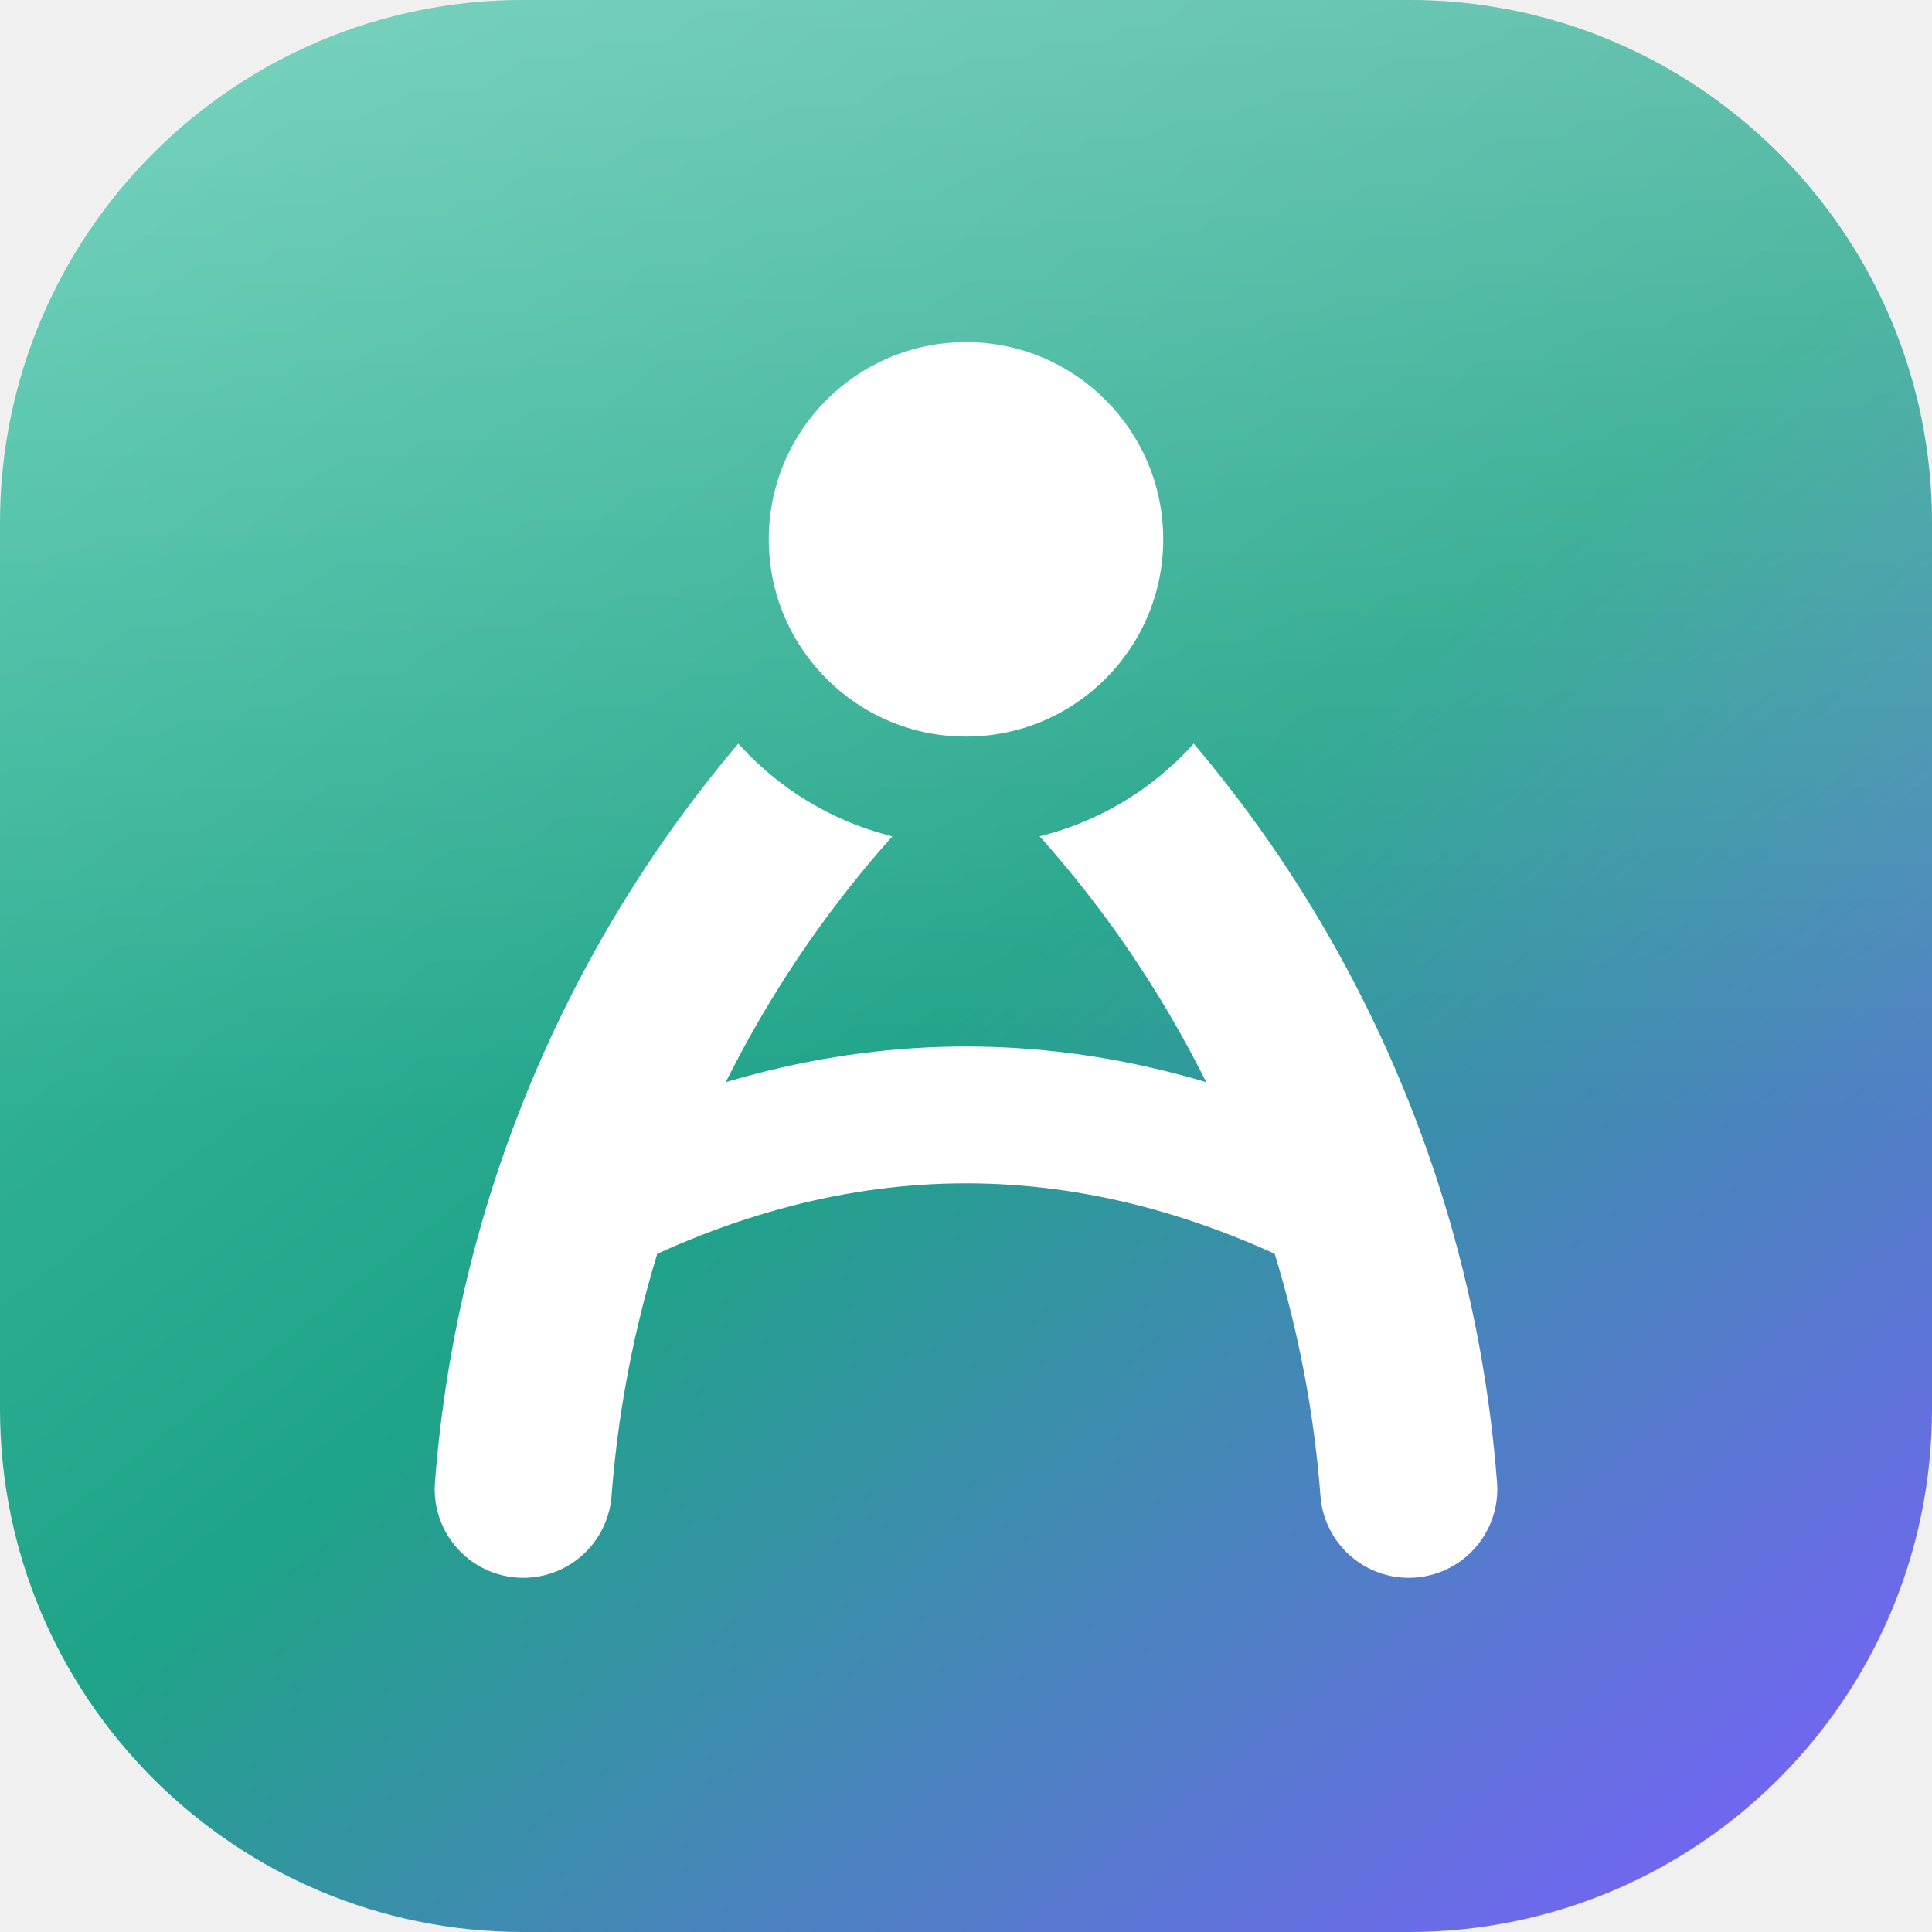
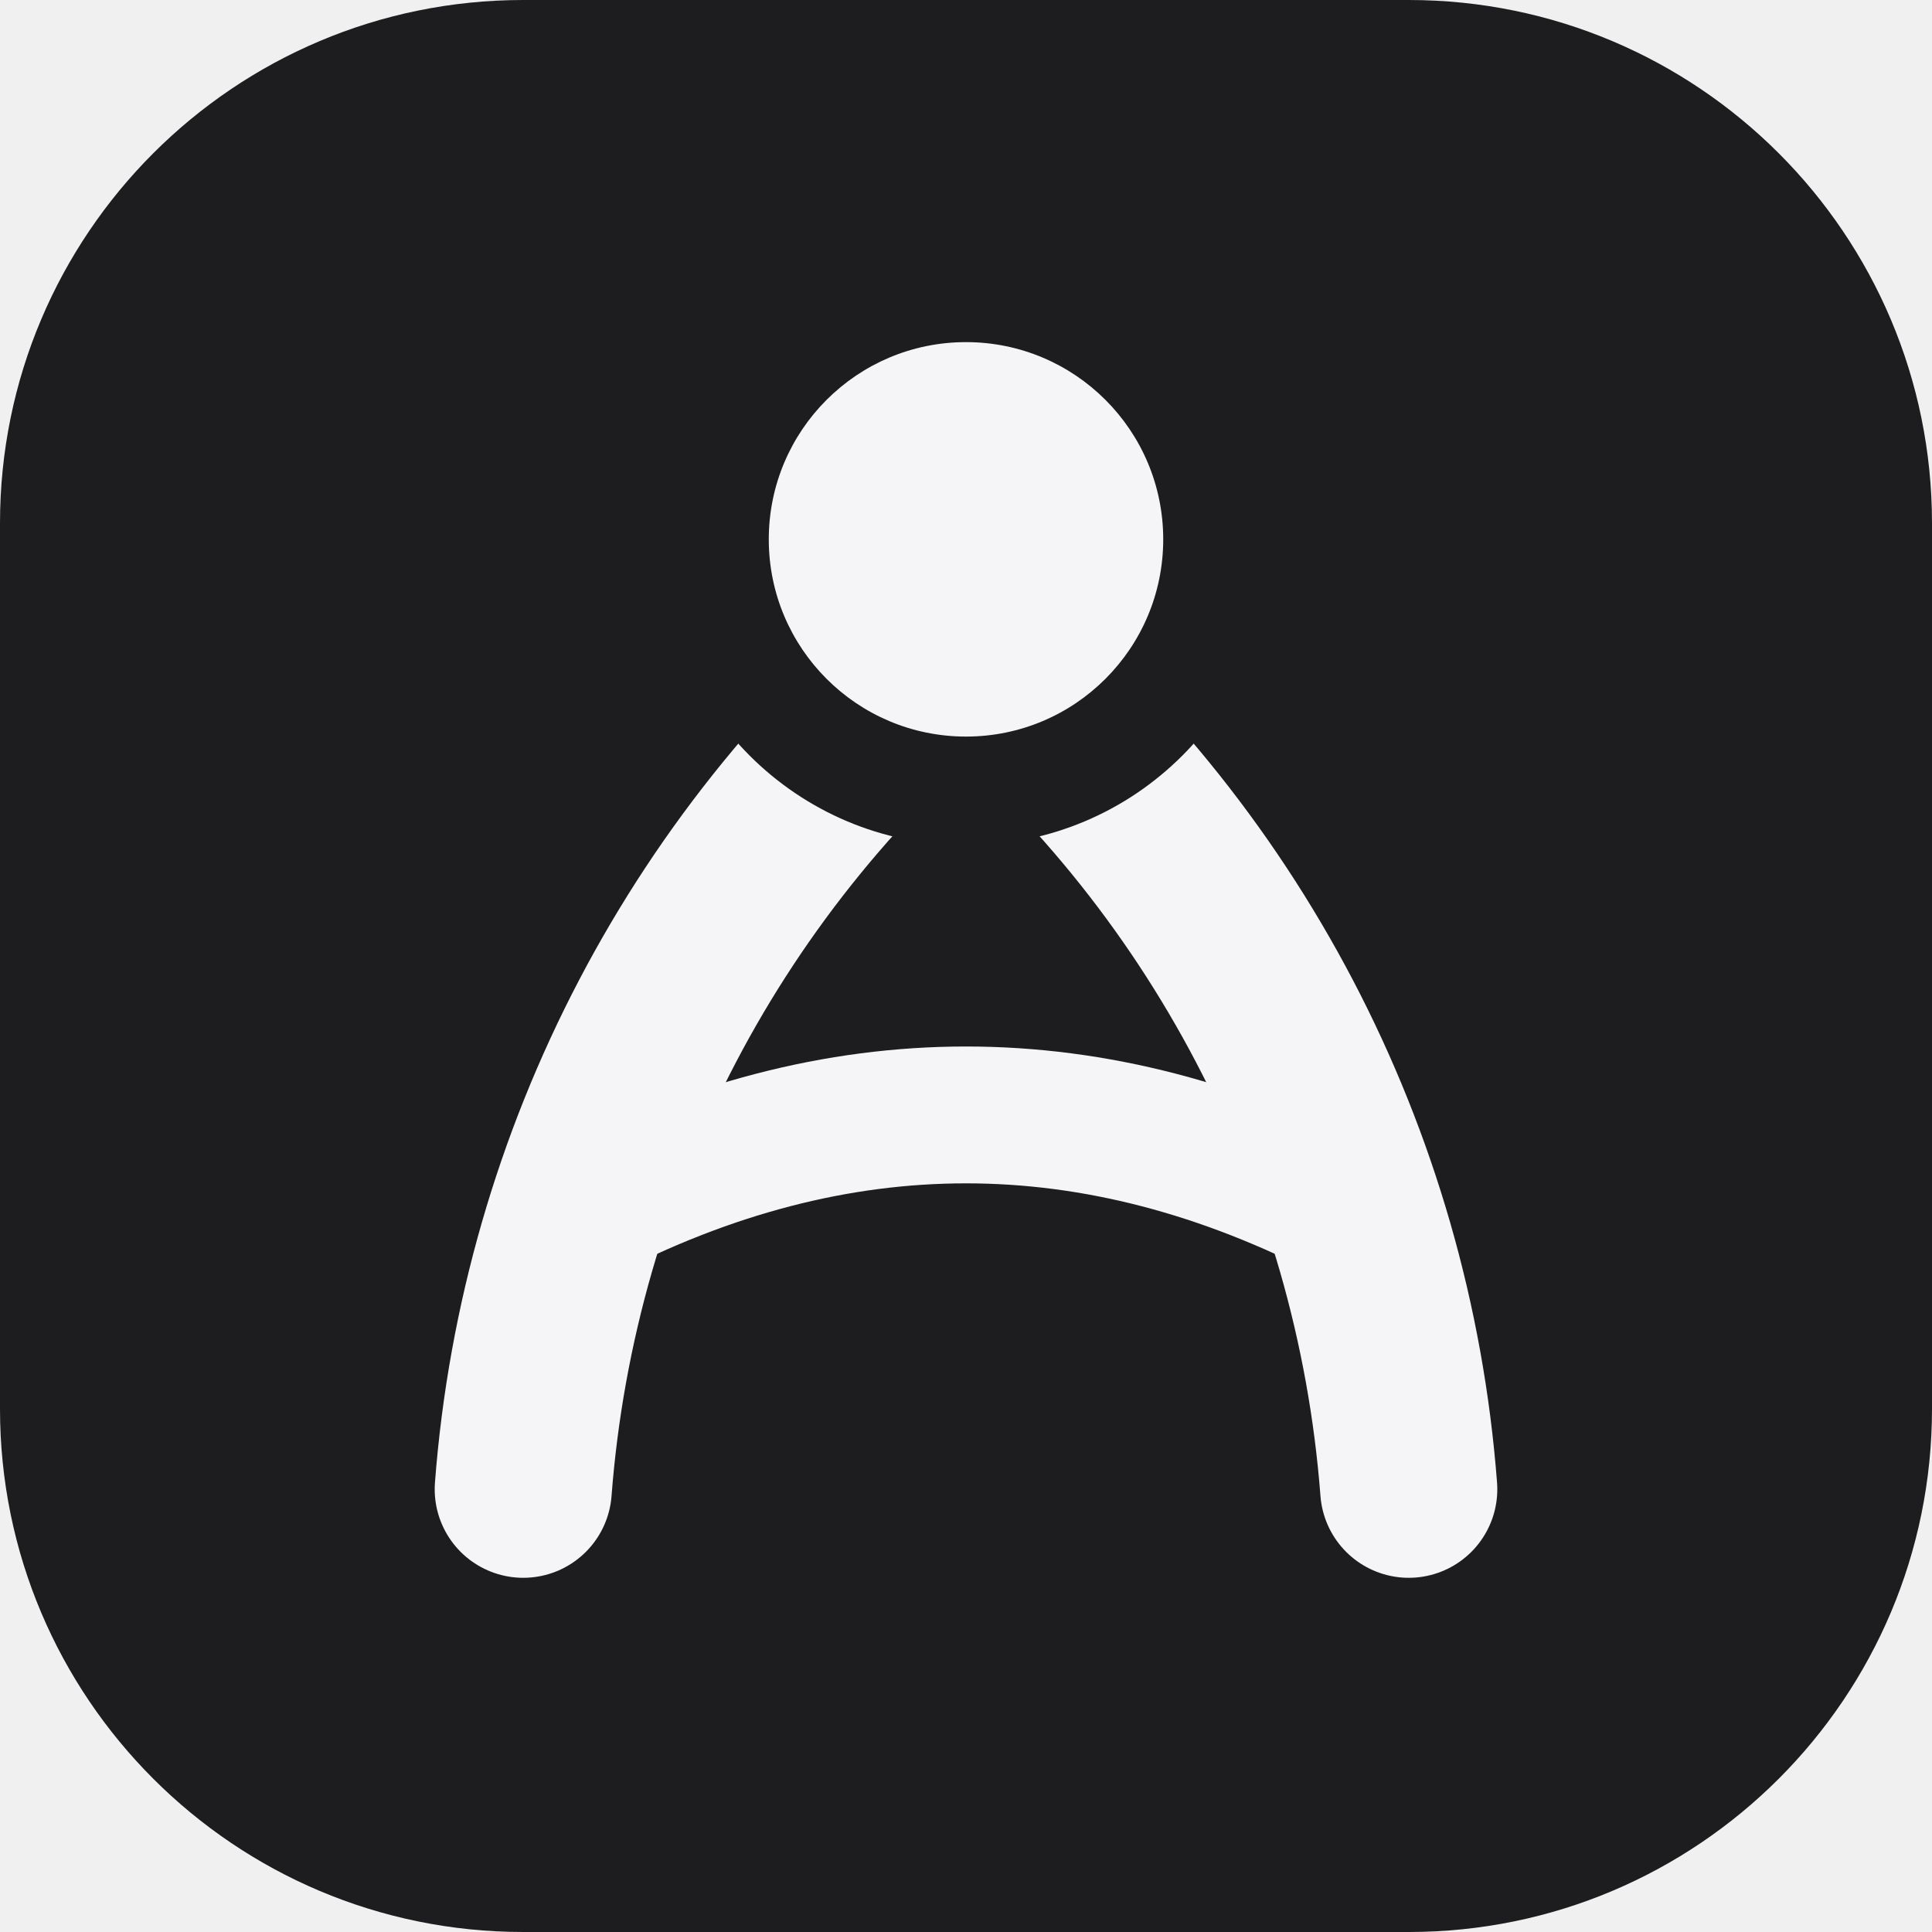
<svg xmlns="http://www.w3.org/2000/svg" width="48" height="48" viewBox="0 0 48 48">
+   <style>
+     .tile { fill: #1d1d1f; } .ink { stroke: #f5f5f7; } .dot { fill: #f5f5f7; }
+     @media (prefers-color-scheme: dark) { .tile { fill: #f5f5f7; } .ink { stroke: #1d1d1f; } .dot { fill: #1d1d1f; } }
+   </style>
  <defs>
-     <linearGradient id="bg" x1="6" y1="2" x2="42" y2="48" gradientUnits="userSpaceOnUse">
-       <stop stop-color="#41bfa2" />
-       <stop offset="0.5" stop-color="#1fa388" />
-       <stop offset="1" stop-color="#7563f5" />
-     </linearGradient>
-     <linearGradient id="gloss" x1="24" y1="0" x2="24" y2="28" gradientUnits="userSpaceOnUse">
-       <stop stop-color="#fff" stop-opacity="0.28" />
-       <stop offset="1" stop-color="#fff" stop-opacity="0" />
-     </linearGradient>
    <mask id="gap" maskUnits="userSpaceOnUse" x="0" y="0" width="48" height="48">
      <rect width="48" height="48" fill="#fff" />
      <circle cx="24" cy="13.4" r="7.6" fill="#000" />
    </mask>
  </defs>
-   <rect width="48" height="48" rx="13" fill="url(#bg)" />
-   <rect width="48" height="48" rx="13" fill="url(#gloss)" />
-   <g mask="url(#gap)" fill="none" stroke="#fff" stroke-linecap="round" stroke-linejoin="round">
+   <rect class="tile" width="48" height="48" rx="13" />
+   <g class="ink" mask="url(#gap)" fill="none" stroke-linecap="round" stroke-linejoin="round">
    <path d="M13 37A30 30 0 0 1 24 16A30 30 0 0 1 35 37" stroke-width="4.4" />
    <path d="M14.4 30.2Q24 25.2 33.6 30.2" stroke-width="3.4" />
  </g>
-   <circle cx="24" cy="13.4" r="4.9" fill="#fff" />
+   <circle class="dot" cx="24" cy="13.4" r="4.9" />
</svg>
